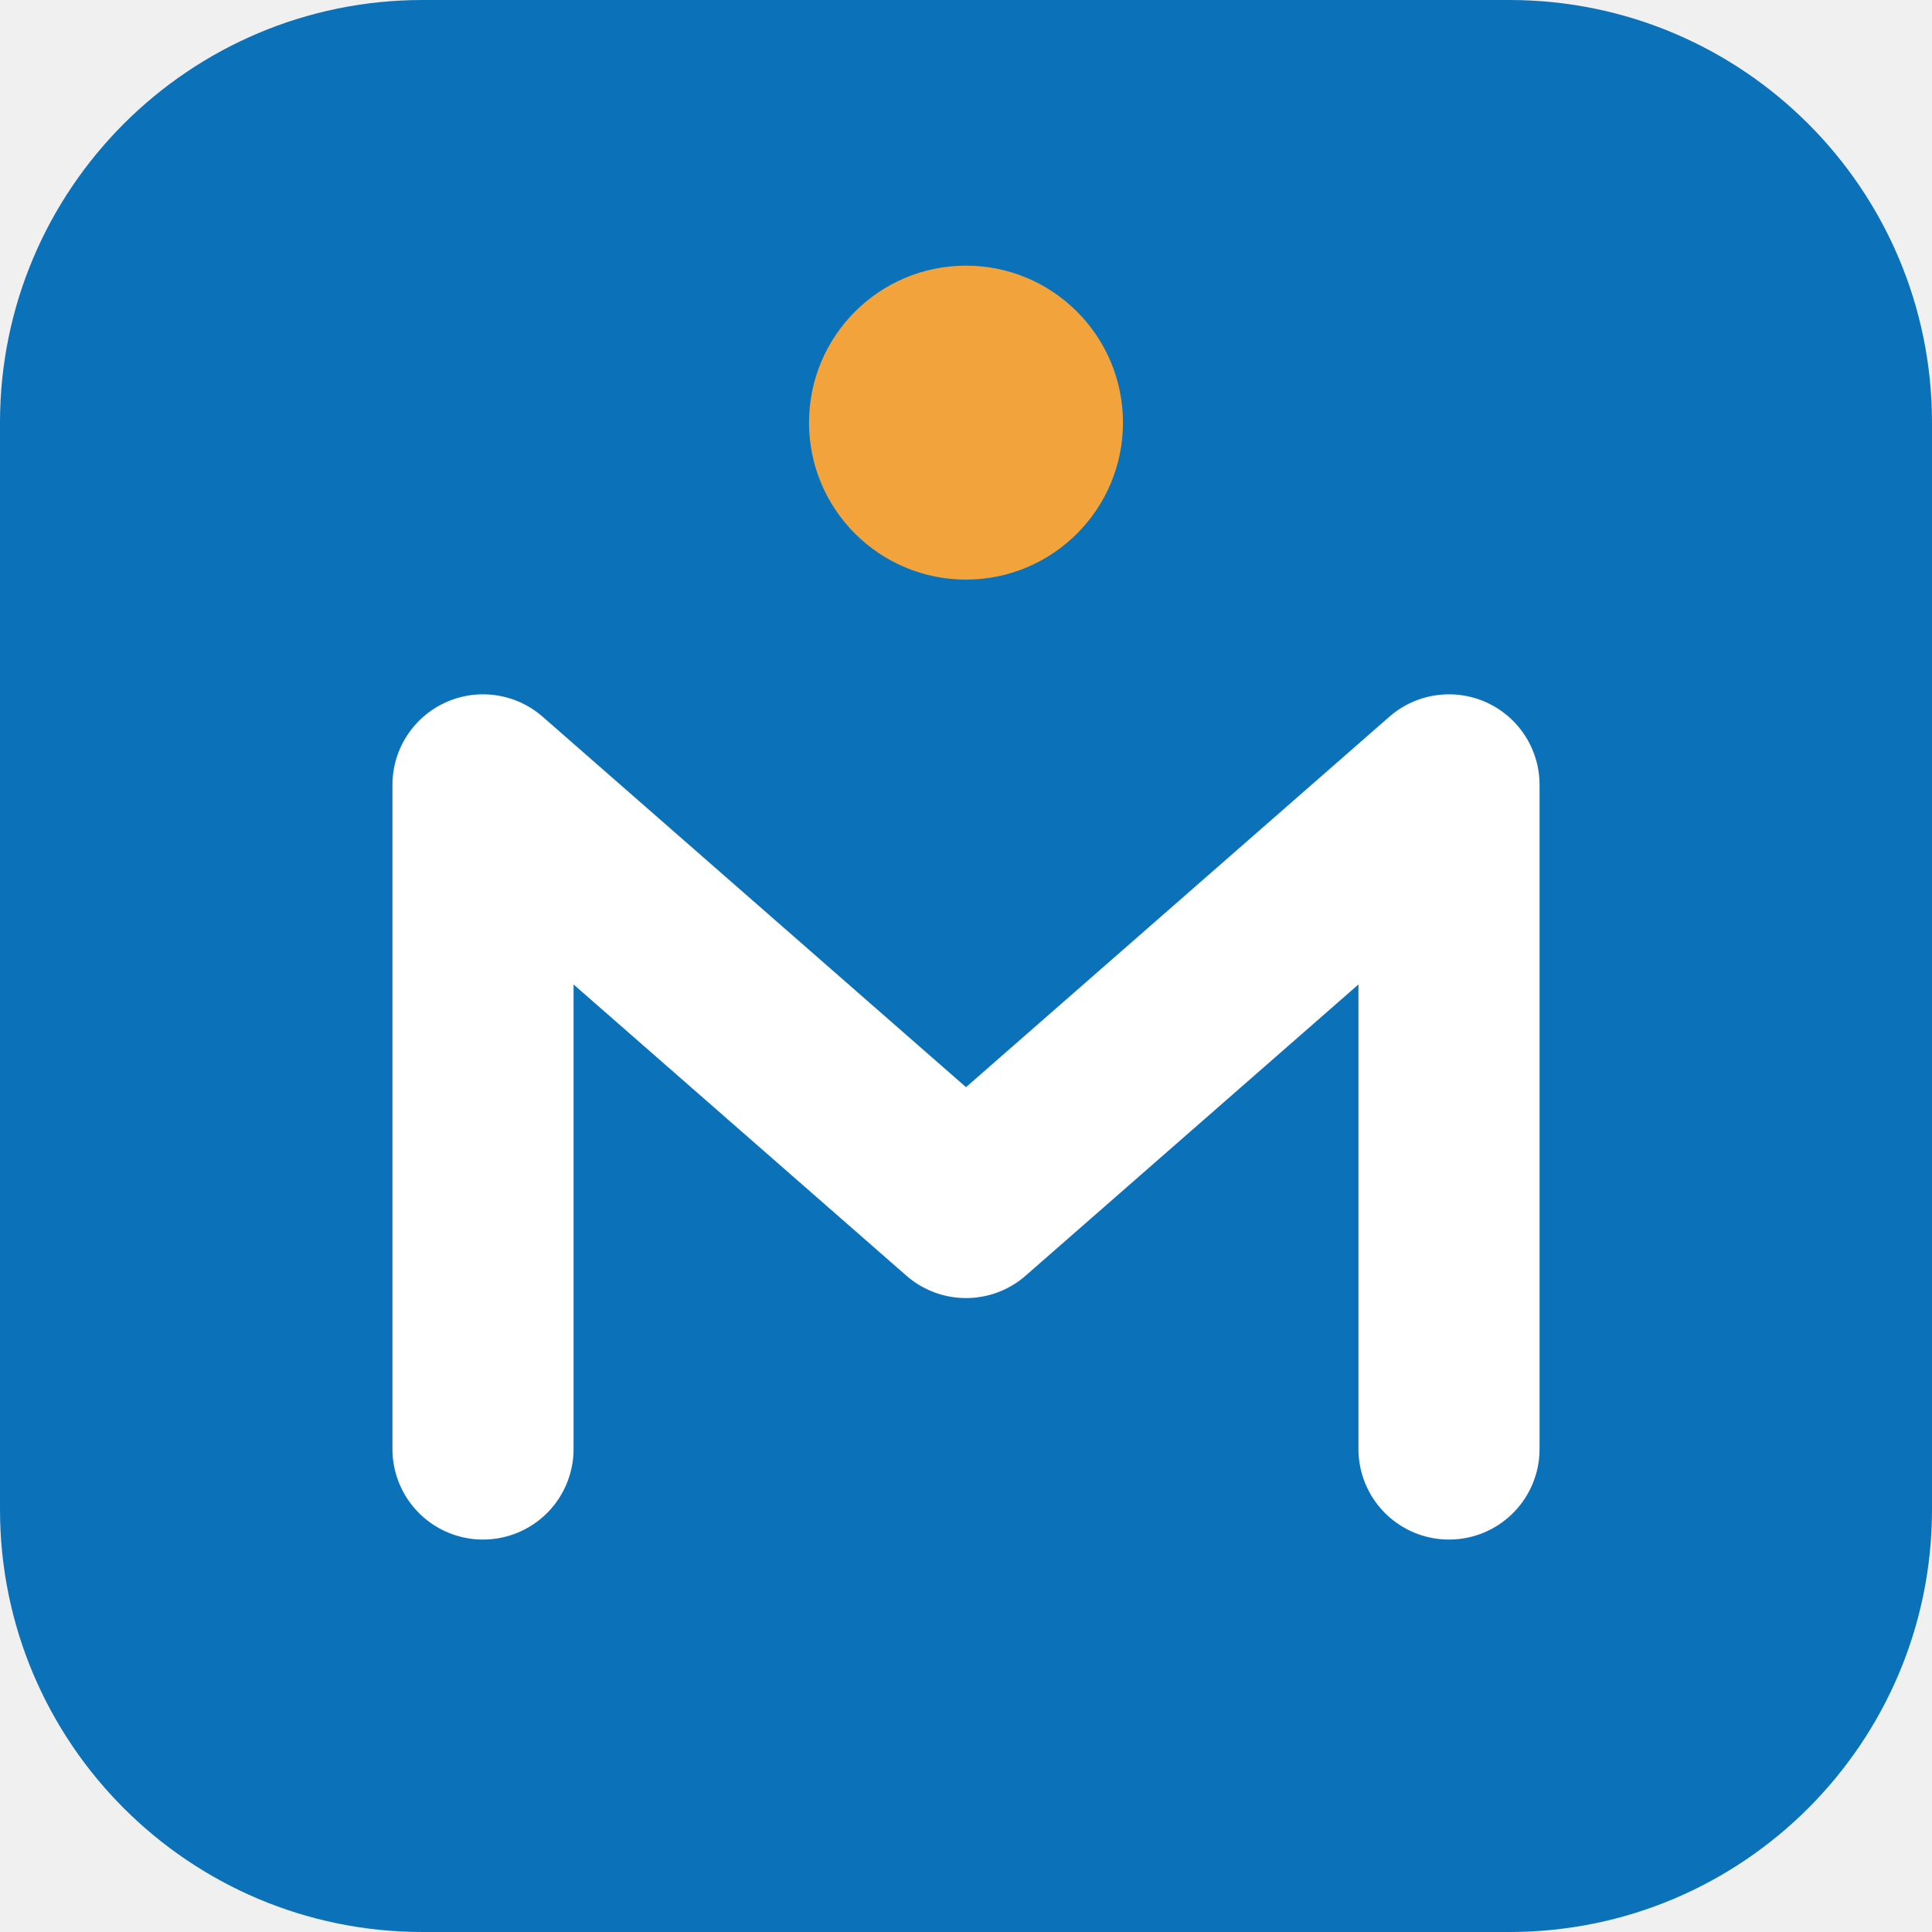
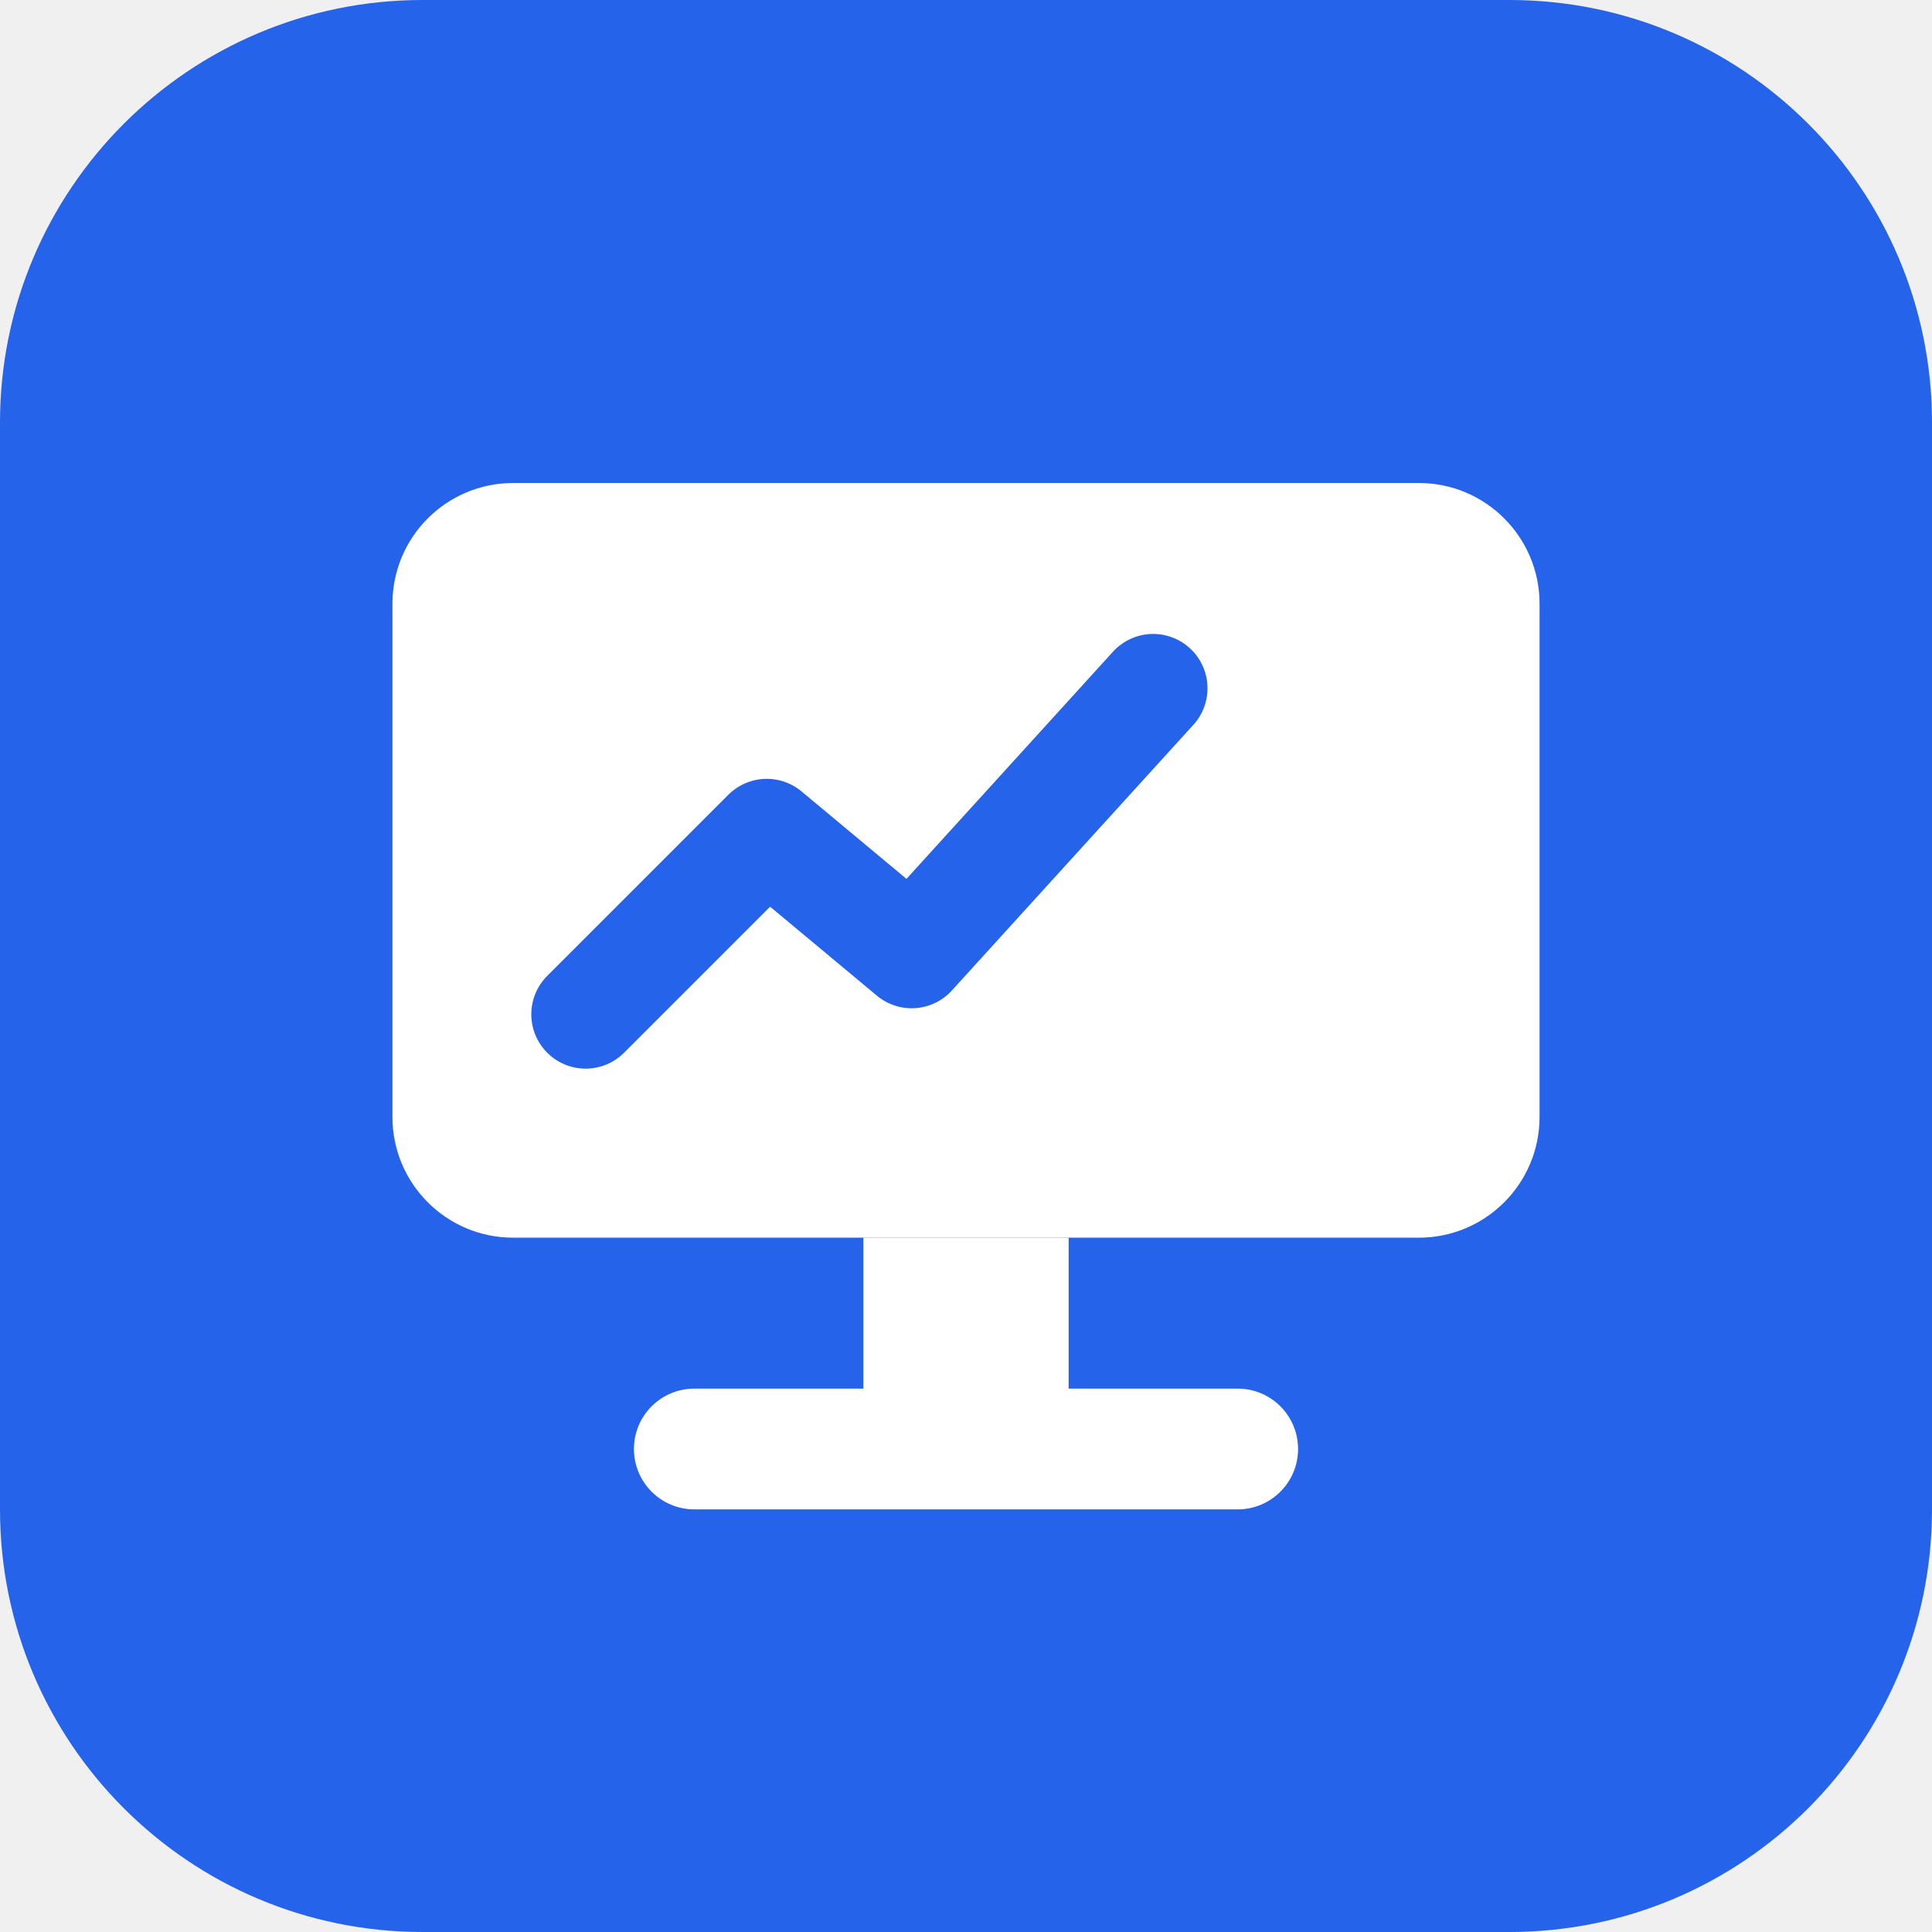
<svg xmlns="http://www.w3.org/2000/svg" viewBox="0 0 32 32">
-   <rect width="32" height="32" rx="7" fill="#0b72b9" />
-   <path d="M8 24V13l8 7 8-7v11" fill="none" stroke="#fff" stroke-width="3" stroke-linejoin="round" stroke-linecap="round" />
-   <circle cx="16" cy="7" r="2.6" fill="#f2a33b" />
+   <rect width="32" height="32" rx="7" fill="#2563eb" />
+   <rect x="6.5" y="8" width="19" height="12.5" rx="2" fill="#fff" />
+   <rect x="14.3" y="20.5" width="3.4" height="2.6" fill="#fff" />
+   <rect x="10.5" y="23" width="11" height="2" rx="1" fill="#fff" />
+   <path d="M9.7 16.8l3-3 2.4 2 4-4.4" fill="none" stroke="#2563eb" stroke-width="1.8" stroke-linecap="round" stroke-linejoin="round" />
</svg>
